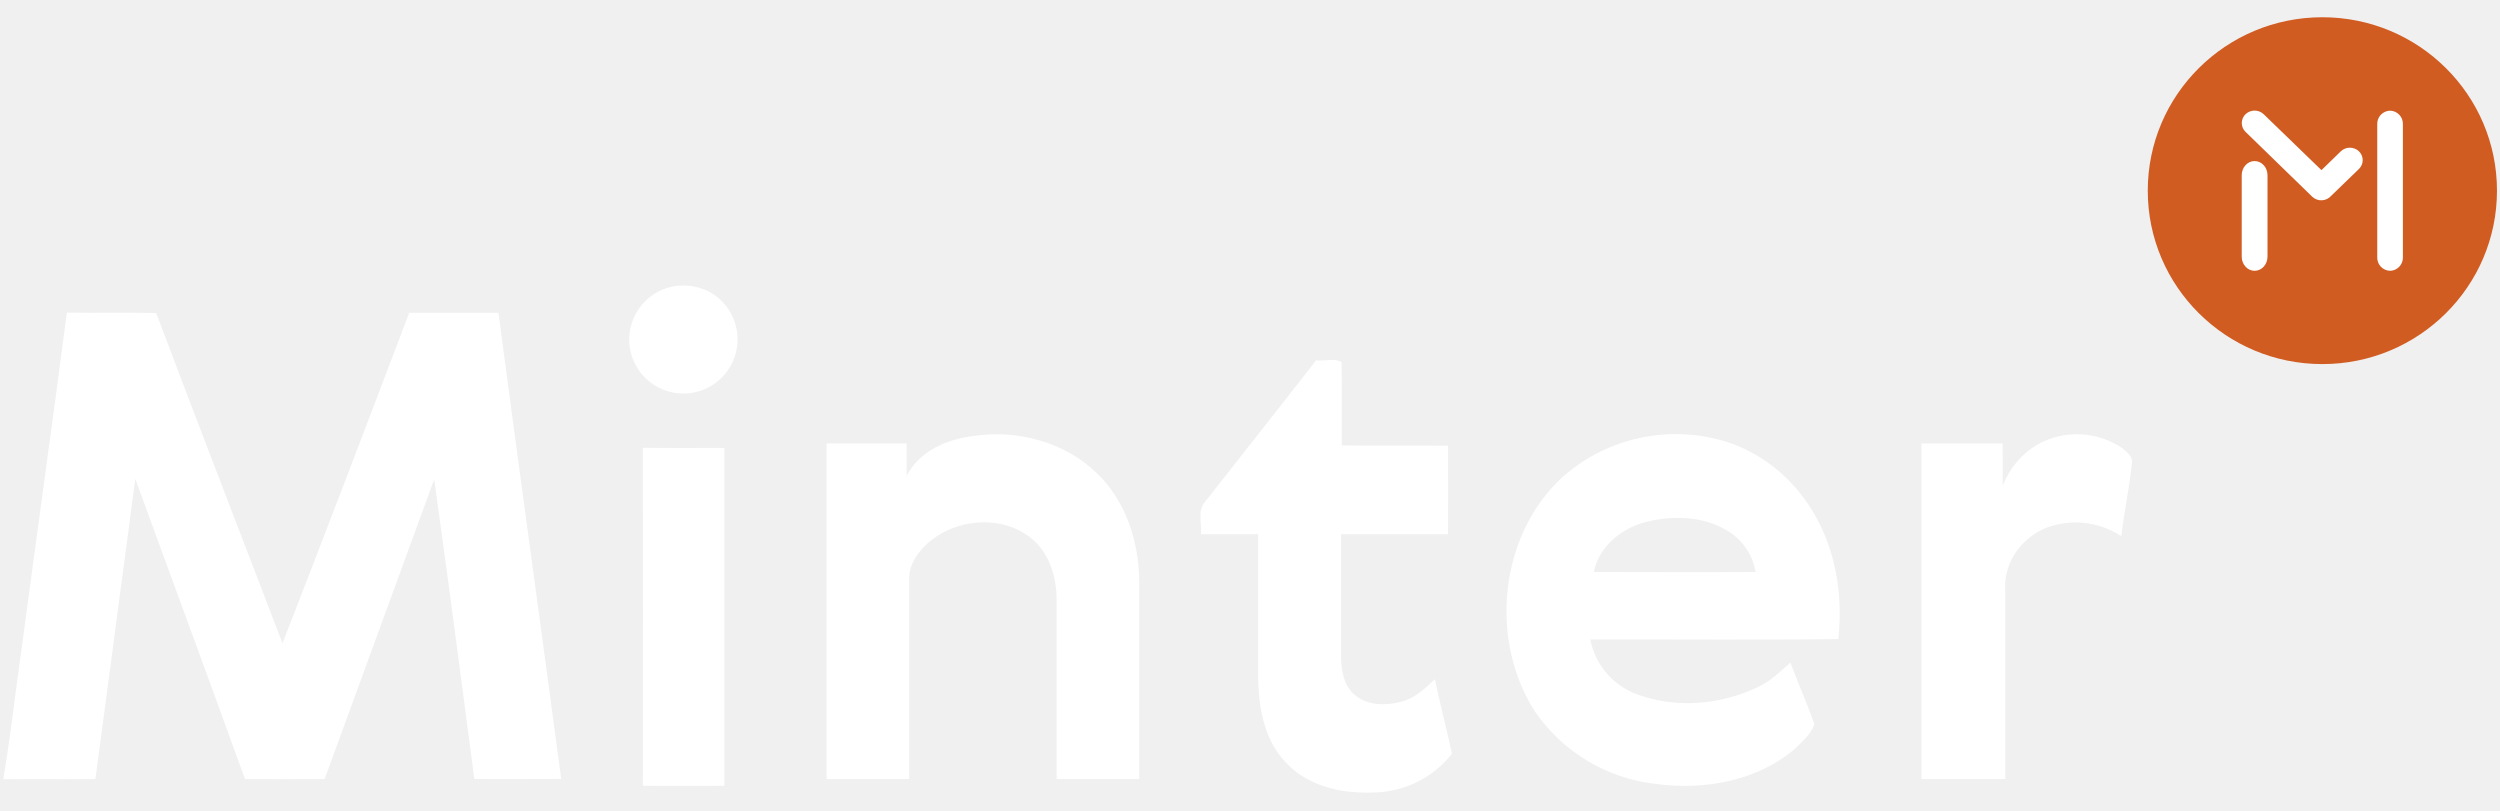
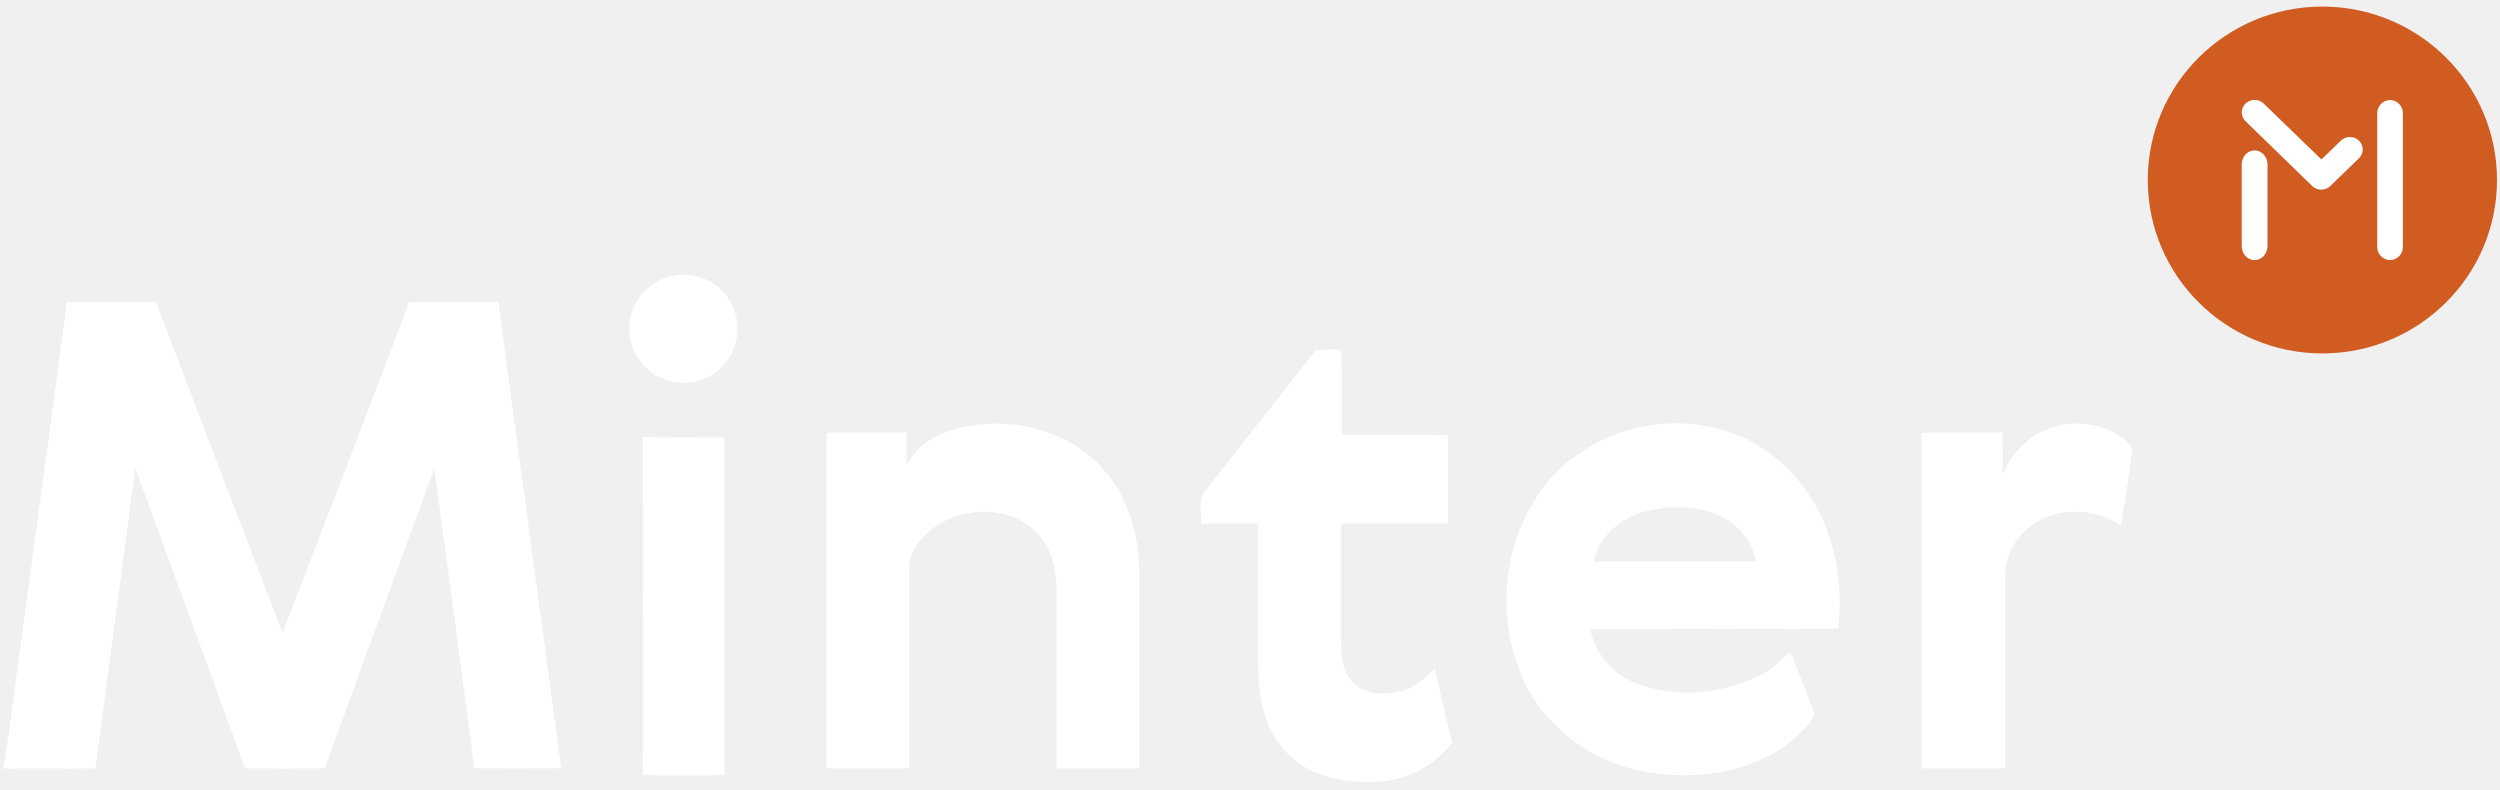
- <svg xmlns="http://www.w3.org/2000/svg" width="74" height="24" viewBox="0 0 190 59">
+ <svg xmlns="http://www.w3.org/2000/svg" width="95" height="30" viewBox="0 0 190 59">
  <g transform="translate(163.23)">
    <ellipse fill="#d15c22" cx="13.27" cy="13.18" rx="13.27" ry="13.18" />
    <path d="M13.2 11.62l1.47-1.43a1 1 0 0 1 1.38 0c.38.37.38.97 0 1.34l-2.1 2.03a1 1 0 0 1-1.45.08L7.43 8.71a.93.93 0 0 1 0-1.34 1 1 0 0 1 1.38 0l4.38 4.24zm-5.08-.69c.54 0 .98.48.98 1.08v6.18c0 .6-.44 1.08-.98 1.08s-.98-.48-.98-1.08v-6.18c0-.6.44-1.08.98-1.08zm10.3-3.83a1 1 0 0 1 .97 1.03v10.1a1 1 0 0 1-.97 1.04 1 1 0 0 1-.98-1.03V8.14a1 1 0 0 1 .98-1.04z" fill="#FFF" />
  </g>
  <path d="M50.67 20.58a4.3 4.3 0 0 1 3.27.3 4.12 4.12 0 1 1-6.12 3.78 4.14 4.14 0 0 1 2.85-4.08zM5.08 22.45c2.26.03 4.52-.02 6.79.03 3.16 8.38 6.4 16.74 9.6 25.1 3.25-8.35 6.45-16.74 9.63-25.12h6.78c1.56 11.82 3.2 23.62 4.77 35.43-2.2 0-4.4.02-6.6 0-1-7.6-1.99-15.19-3.05-22.77L24.67 57.9c-2.02 0-4.03.02-6.05 0-2.76-7.62-5.56-15.22-8.34-22.82-.99 7.6-2.03 15.21-3.03 22.82-2.33.02-4.66-.01-6.98.01v-.15c.57-3.33.92-6.7 1.41-10.04 1.12-8.42 2.3-16.84 3.4-25.26zM100.02 26.08c.63.07 1.4-.2 1.94.13.03 2.1 0 4.22.01 6.33 2.7.04 5.39 0 8.08.02.01 2.24.01 4.48 0 6.73h-8.13v9.26c.01 1.01.16 2.15.95 2.87.96.9 2.43.92 3.63.6 1.03-.25 1.8-1.01 2.55-1.71.4 1.9.89 3.77 1.3 5.66a7.7 7.7 0 0 1-5.72 2.94c-1.86.1-3.8-.15-5.43-1.1a6.66 6.66 0 0 1-3-3.77c-.57-1.61-.6-3.35-.58-5.05v-9.7h-4.35c.08-.82-.29-1.81.33-2.48 2.8-3.58 5.63-7.14 8.42-10.73zM73.93 31.83c3.35-.52 7 .44 9.45 2.84 2.2 2.11 3.18 5.22 3.2 8.21V57.9H80.3V44.22c-.01-1.63-.5-3.35-1.75-4.47-2.42-2.17-6.56-1.64-8.6.8-.48.6-.87 1.31-.85 2.1V57.9h-6.28V32.39h6.08l.01 2.47c.93-1.88 3.04-2.78 5.03-3.03zM118.78 34.92a12.98 12.98 0 0 1 11.53-2.9c2.94.66 5.53 2.57 7.17 5.08 1.98 2.96 2.62 6.65 2.23 10.16-6.28.08-12.57.01-18.85.03a5.58 5.58 0 0 0 3.28 4.06c3.03 1.23 6.58.95 9.49-.46.94-.43 1.67-1.17 2.44-1.84.6 1.57 1.26 3.1 1.83 4.68-.25.72-.89 1.27-1.42 1.81-2.9 2.53-6.99 3.23-10.7 2.72a12.87 12.87 0 0 1-9.1-5.46c-3.53-5.44-2.76-13.46 2.1-17.88zm6.3 3.44c-1.85.48-3.56 1.86-3.95 3.8 4.1 0 8.2.03 12.3 0a4.55 4.55 0 0 0-1.84-2.94c-1.88-1.3-4.35-1.41-6.5-.86zM154.85 32.47a6.14 6.14 0 0 1 6.47.3c.35.3.81.63.7 1.14-.18 1.85-.59 3.68-.8 5.53a6.32 6.32 0 0 0-5.15-.82c-2.16.56-3.86 2.7-3.67 4.94V57.9h-6.37V32.39h6.17c.02 1.06 0 2.13.01 3.2a6.25 6.25 0 0 1 2.64-3.12zM48.85 32.72c2.06.03 4.13.01 6.2.01v25.68c-2.06 0-4.13.02-6.19 0 0-8.56.02-17.12-.01-25.69z" fill="#FFF" />
</svg>
